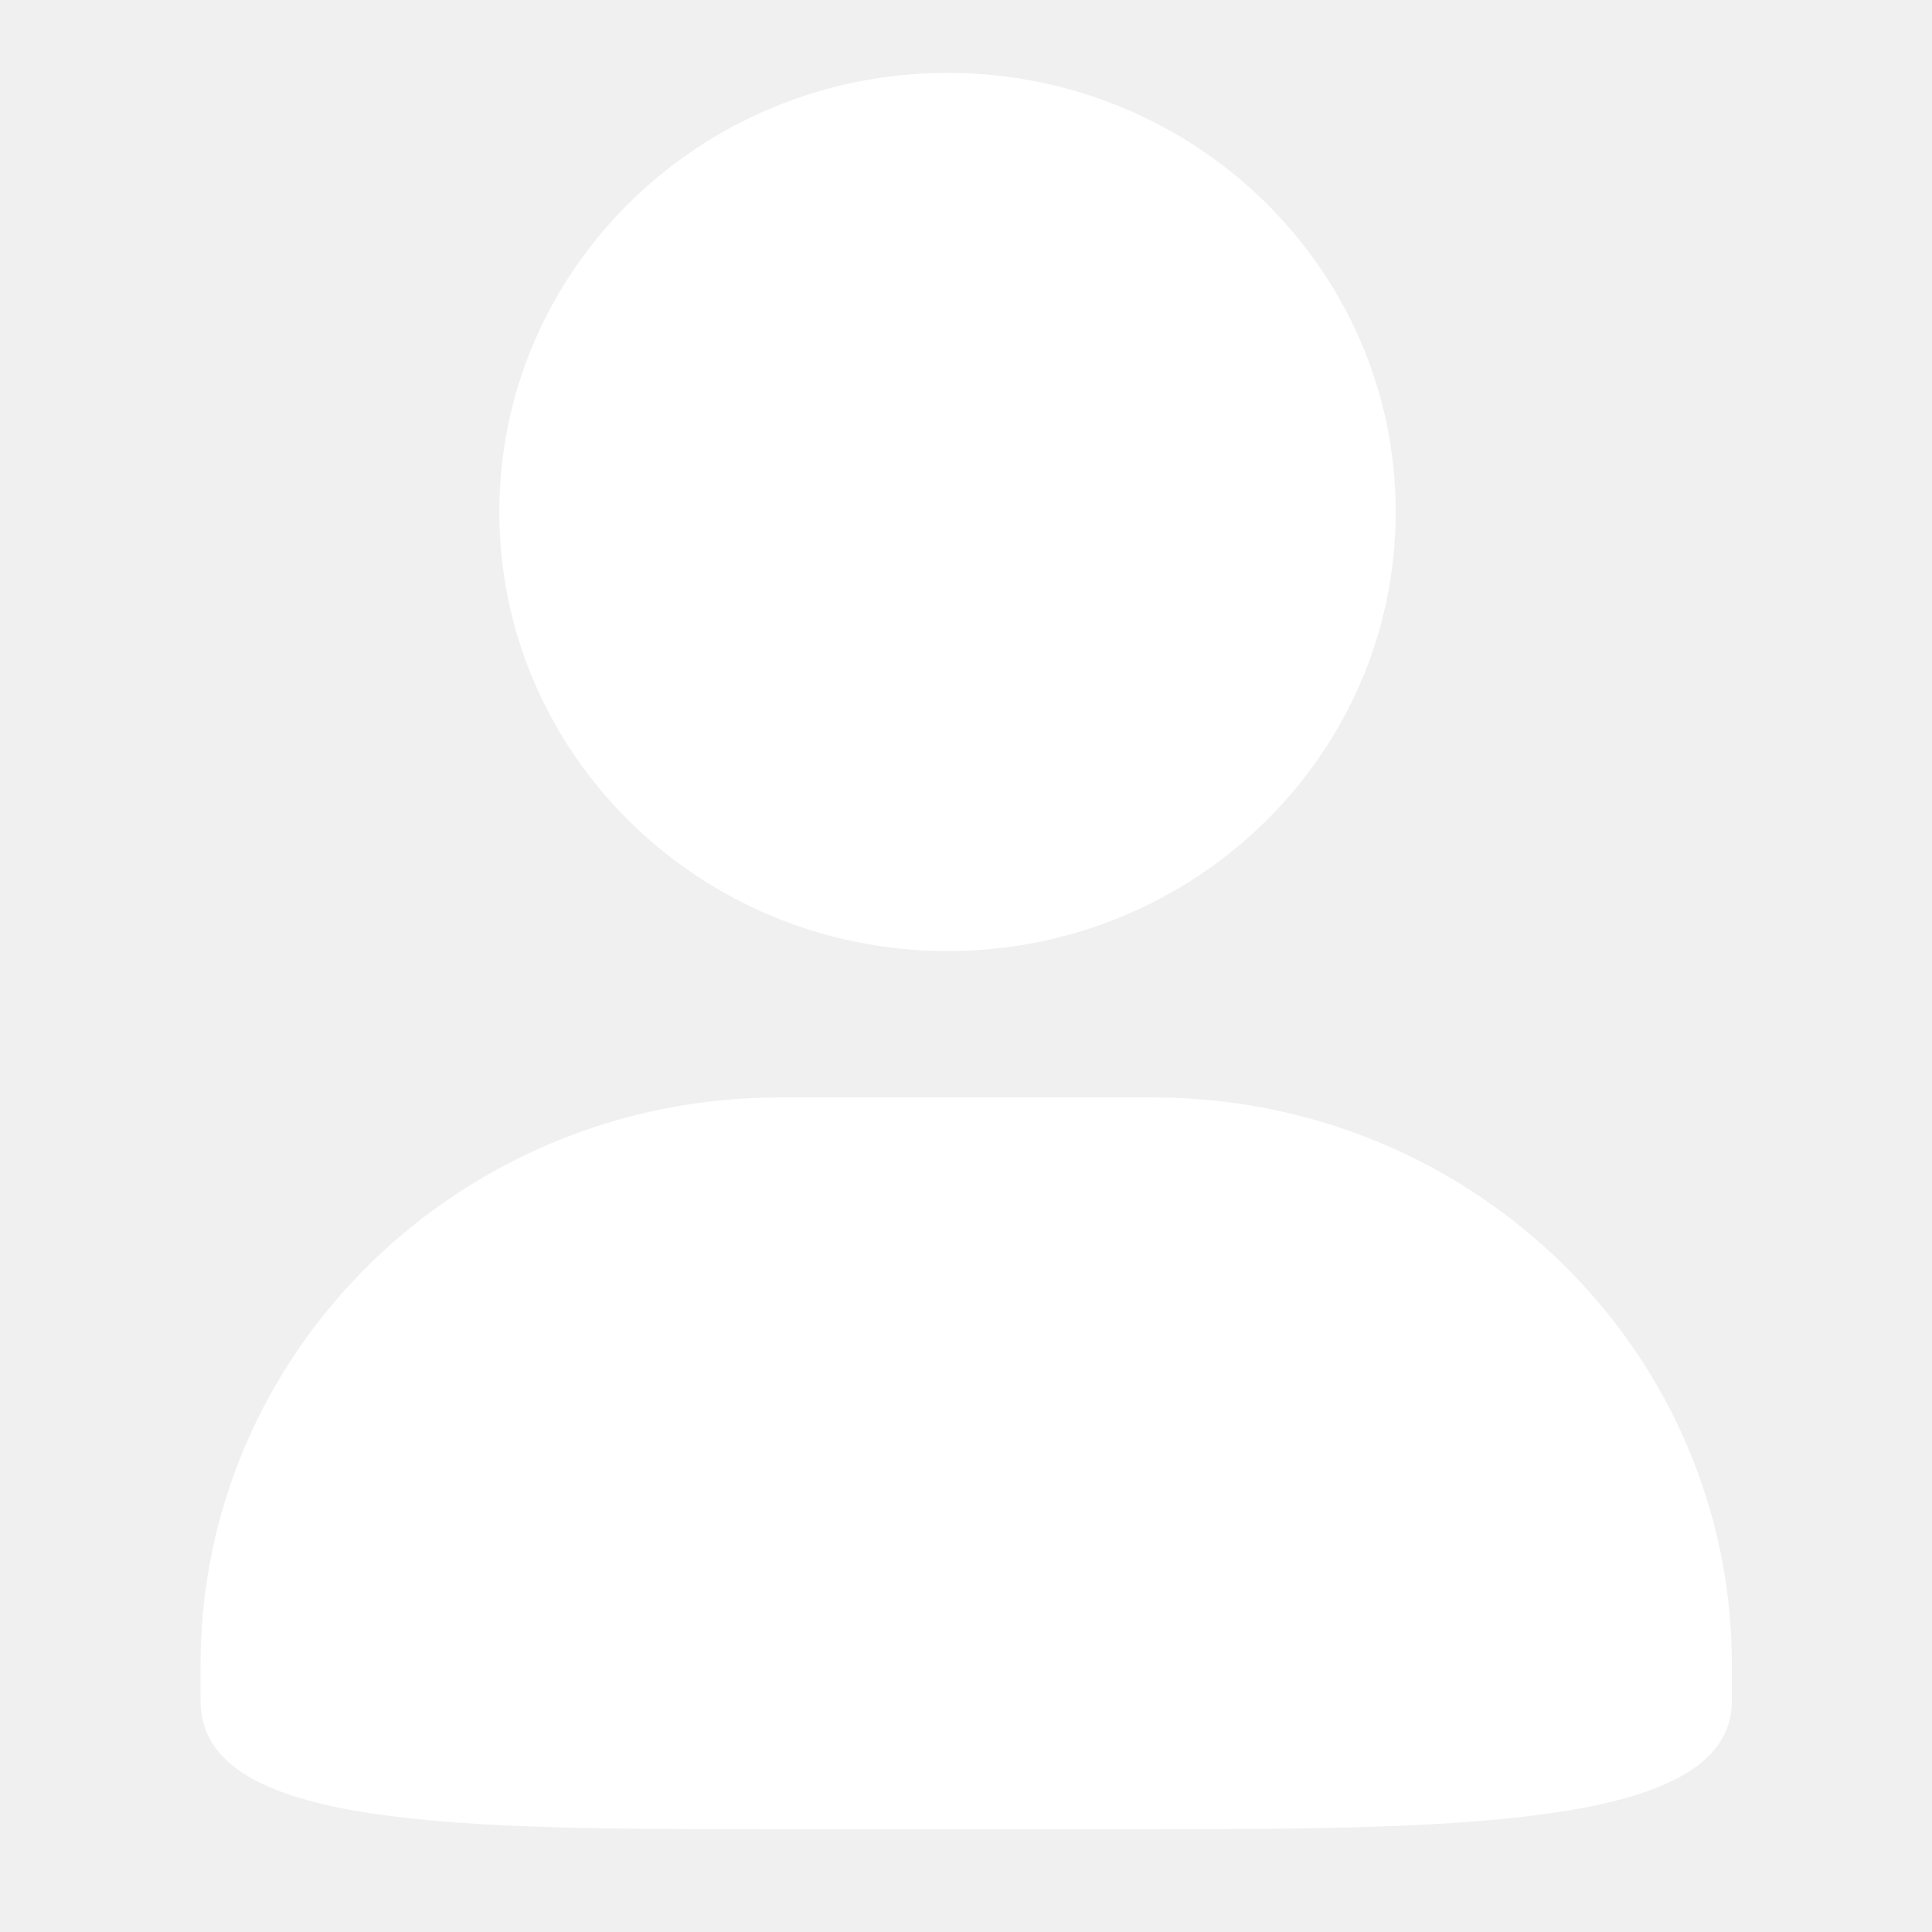
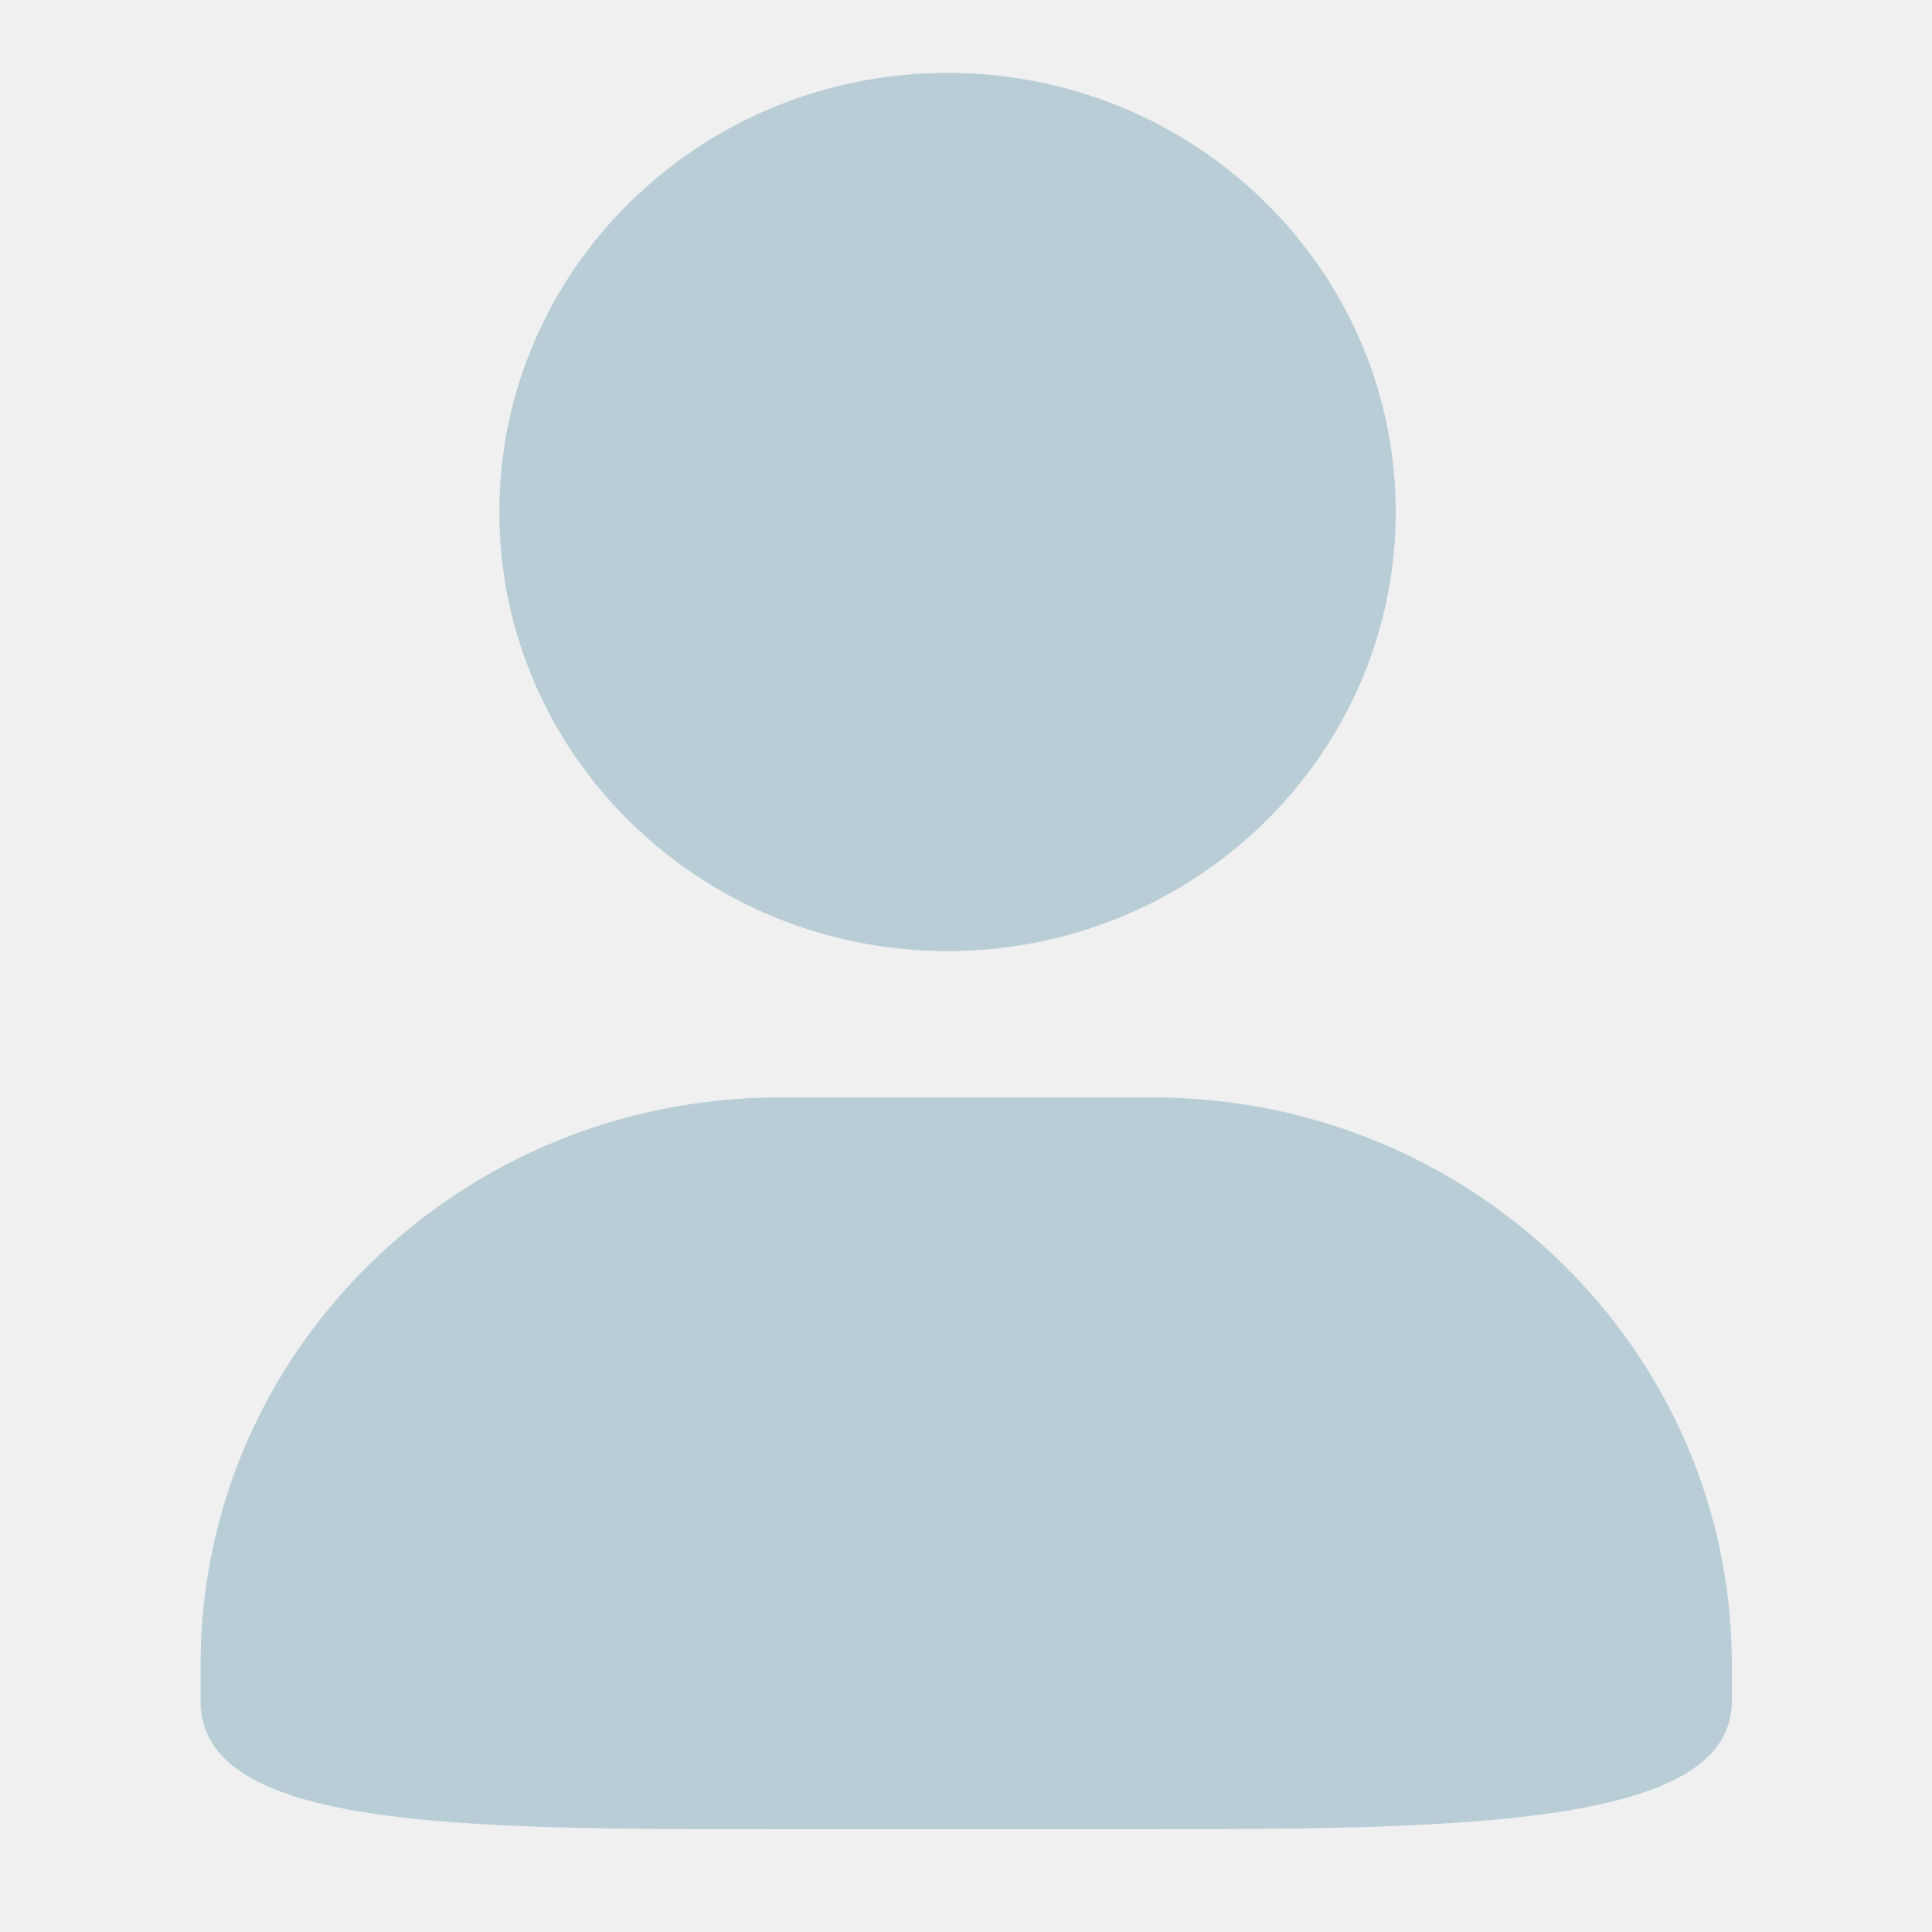
<svg xmlns="http://www.w3.org/2000/svg" class="icon" width="200px" height="200.00px" viewBox="0 0 1024 1024" version="1.1">
-   <path fill="#ffffff" d="M502.179 38.633c-131.072 0-237.521 104.169-237.521 232.727s106.403 232.727 237.521 232.727c131.165 0 237.568-104.169 237.568-232.727s-106.31-232.727-237.568-232.727z m0 0c-131.072 0-237.521 104.169-237.521 232.727s106.403 232.727 237.521 232.727c131.165 0 237.568-104.169 237.568-232.727s-106.31-232.727-237.568-232.727zM413.184 581.679c-169.472 0-306.874 134.609-306.874 300.591v19.316c0 67.91 137.402 67.956 306.874 67.956h197.958c169.425 0 306.781-2.513 306.781-67.956v-19.316c0-165.981-137.356-300.591-306.781-300.591H413.184z m0 0" />
+   <path fill="#B8CDD5" d="M502.179 38.633c-131.072 0-237.521 104.169-237.521 232.727s106.403 232.727 237.521 232.727c131.165 0 237.568-104.169 237.568-232.727s-106.31-232.727-237.568-232.727z m0 0c-131.072 0-237.521 104.169-237.521 232.727s106.403 232.727 237.521 232.727c131.165 0 237.568-104.169 237.568-232.727s-106.31-232.727-237.568-232.727zM413.184 581.679c-169.472 0-306.874 134.609-306.874 300.591v19.316c0 67.91 137.402 67.956 306.874 67.956h197.958c169.425 0 306.781-2.513 306.781-67.956v-19.316c0-165.981-137.356-300.591-306.781-300.591H413.184z m0 0" />
</svg>
